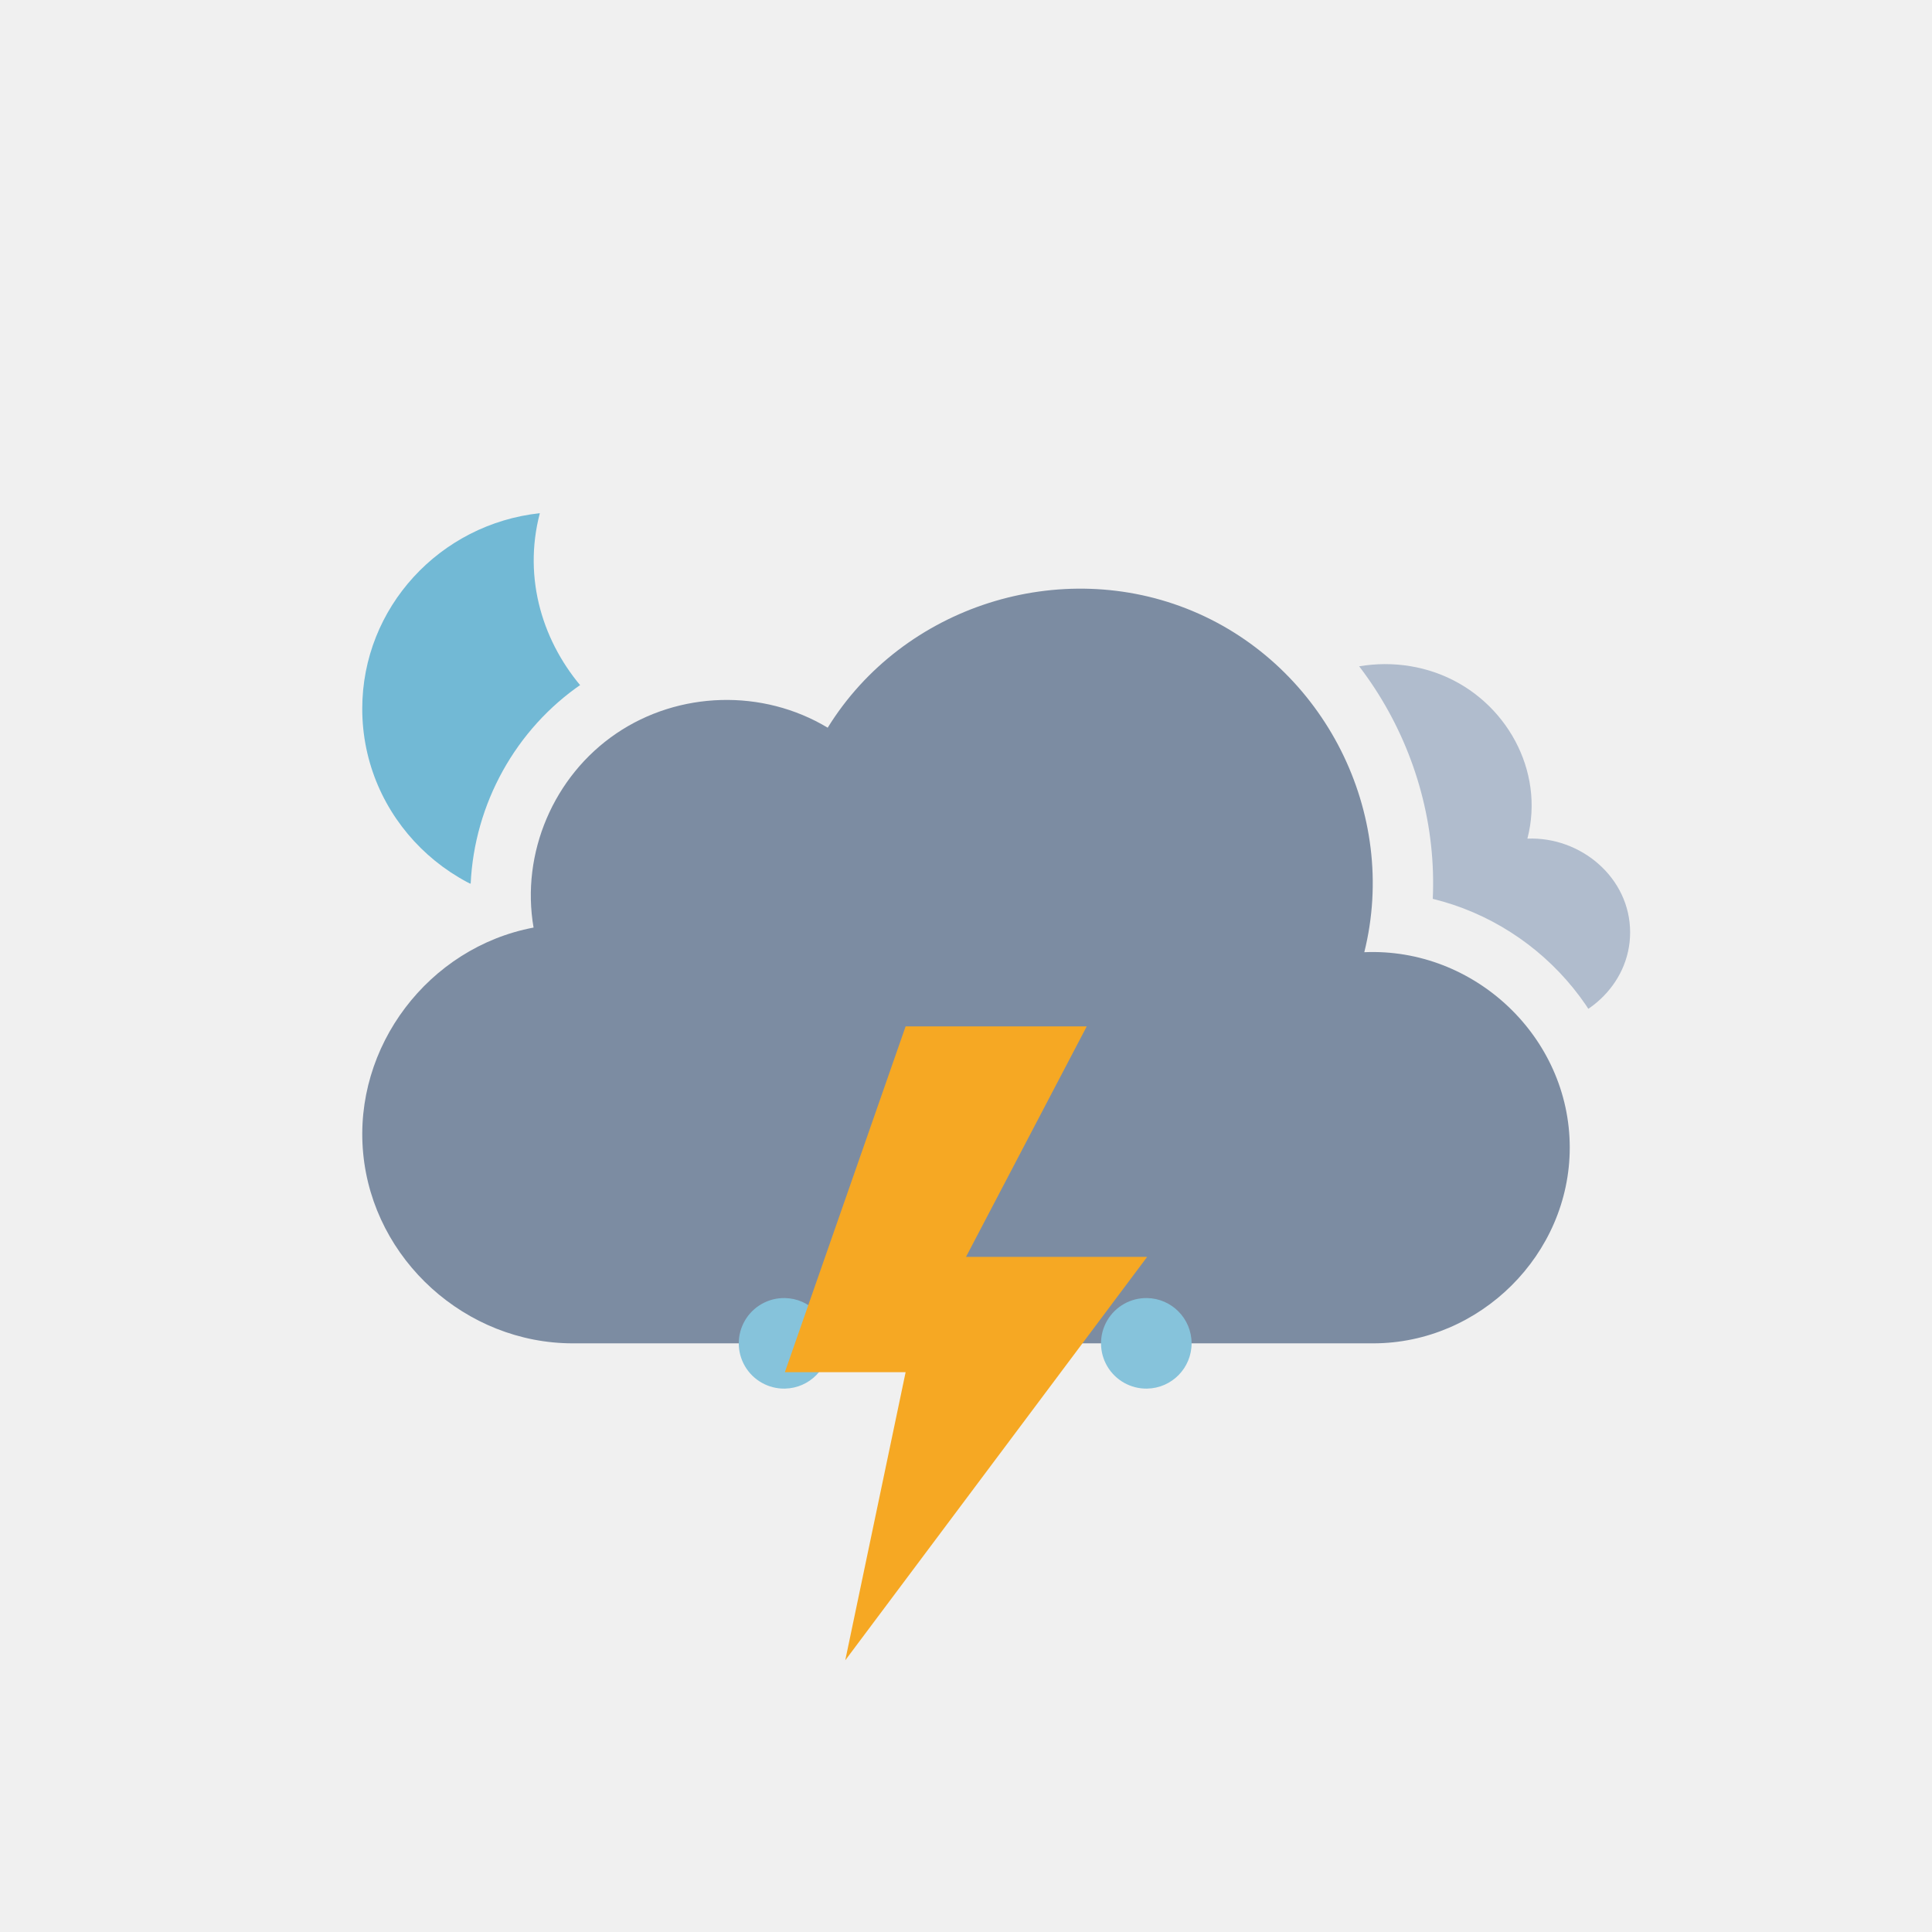
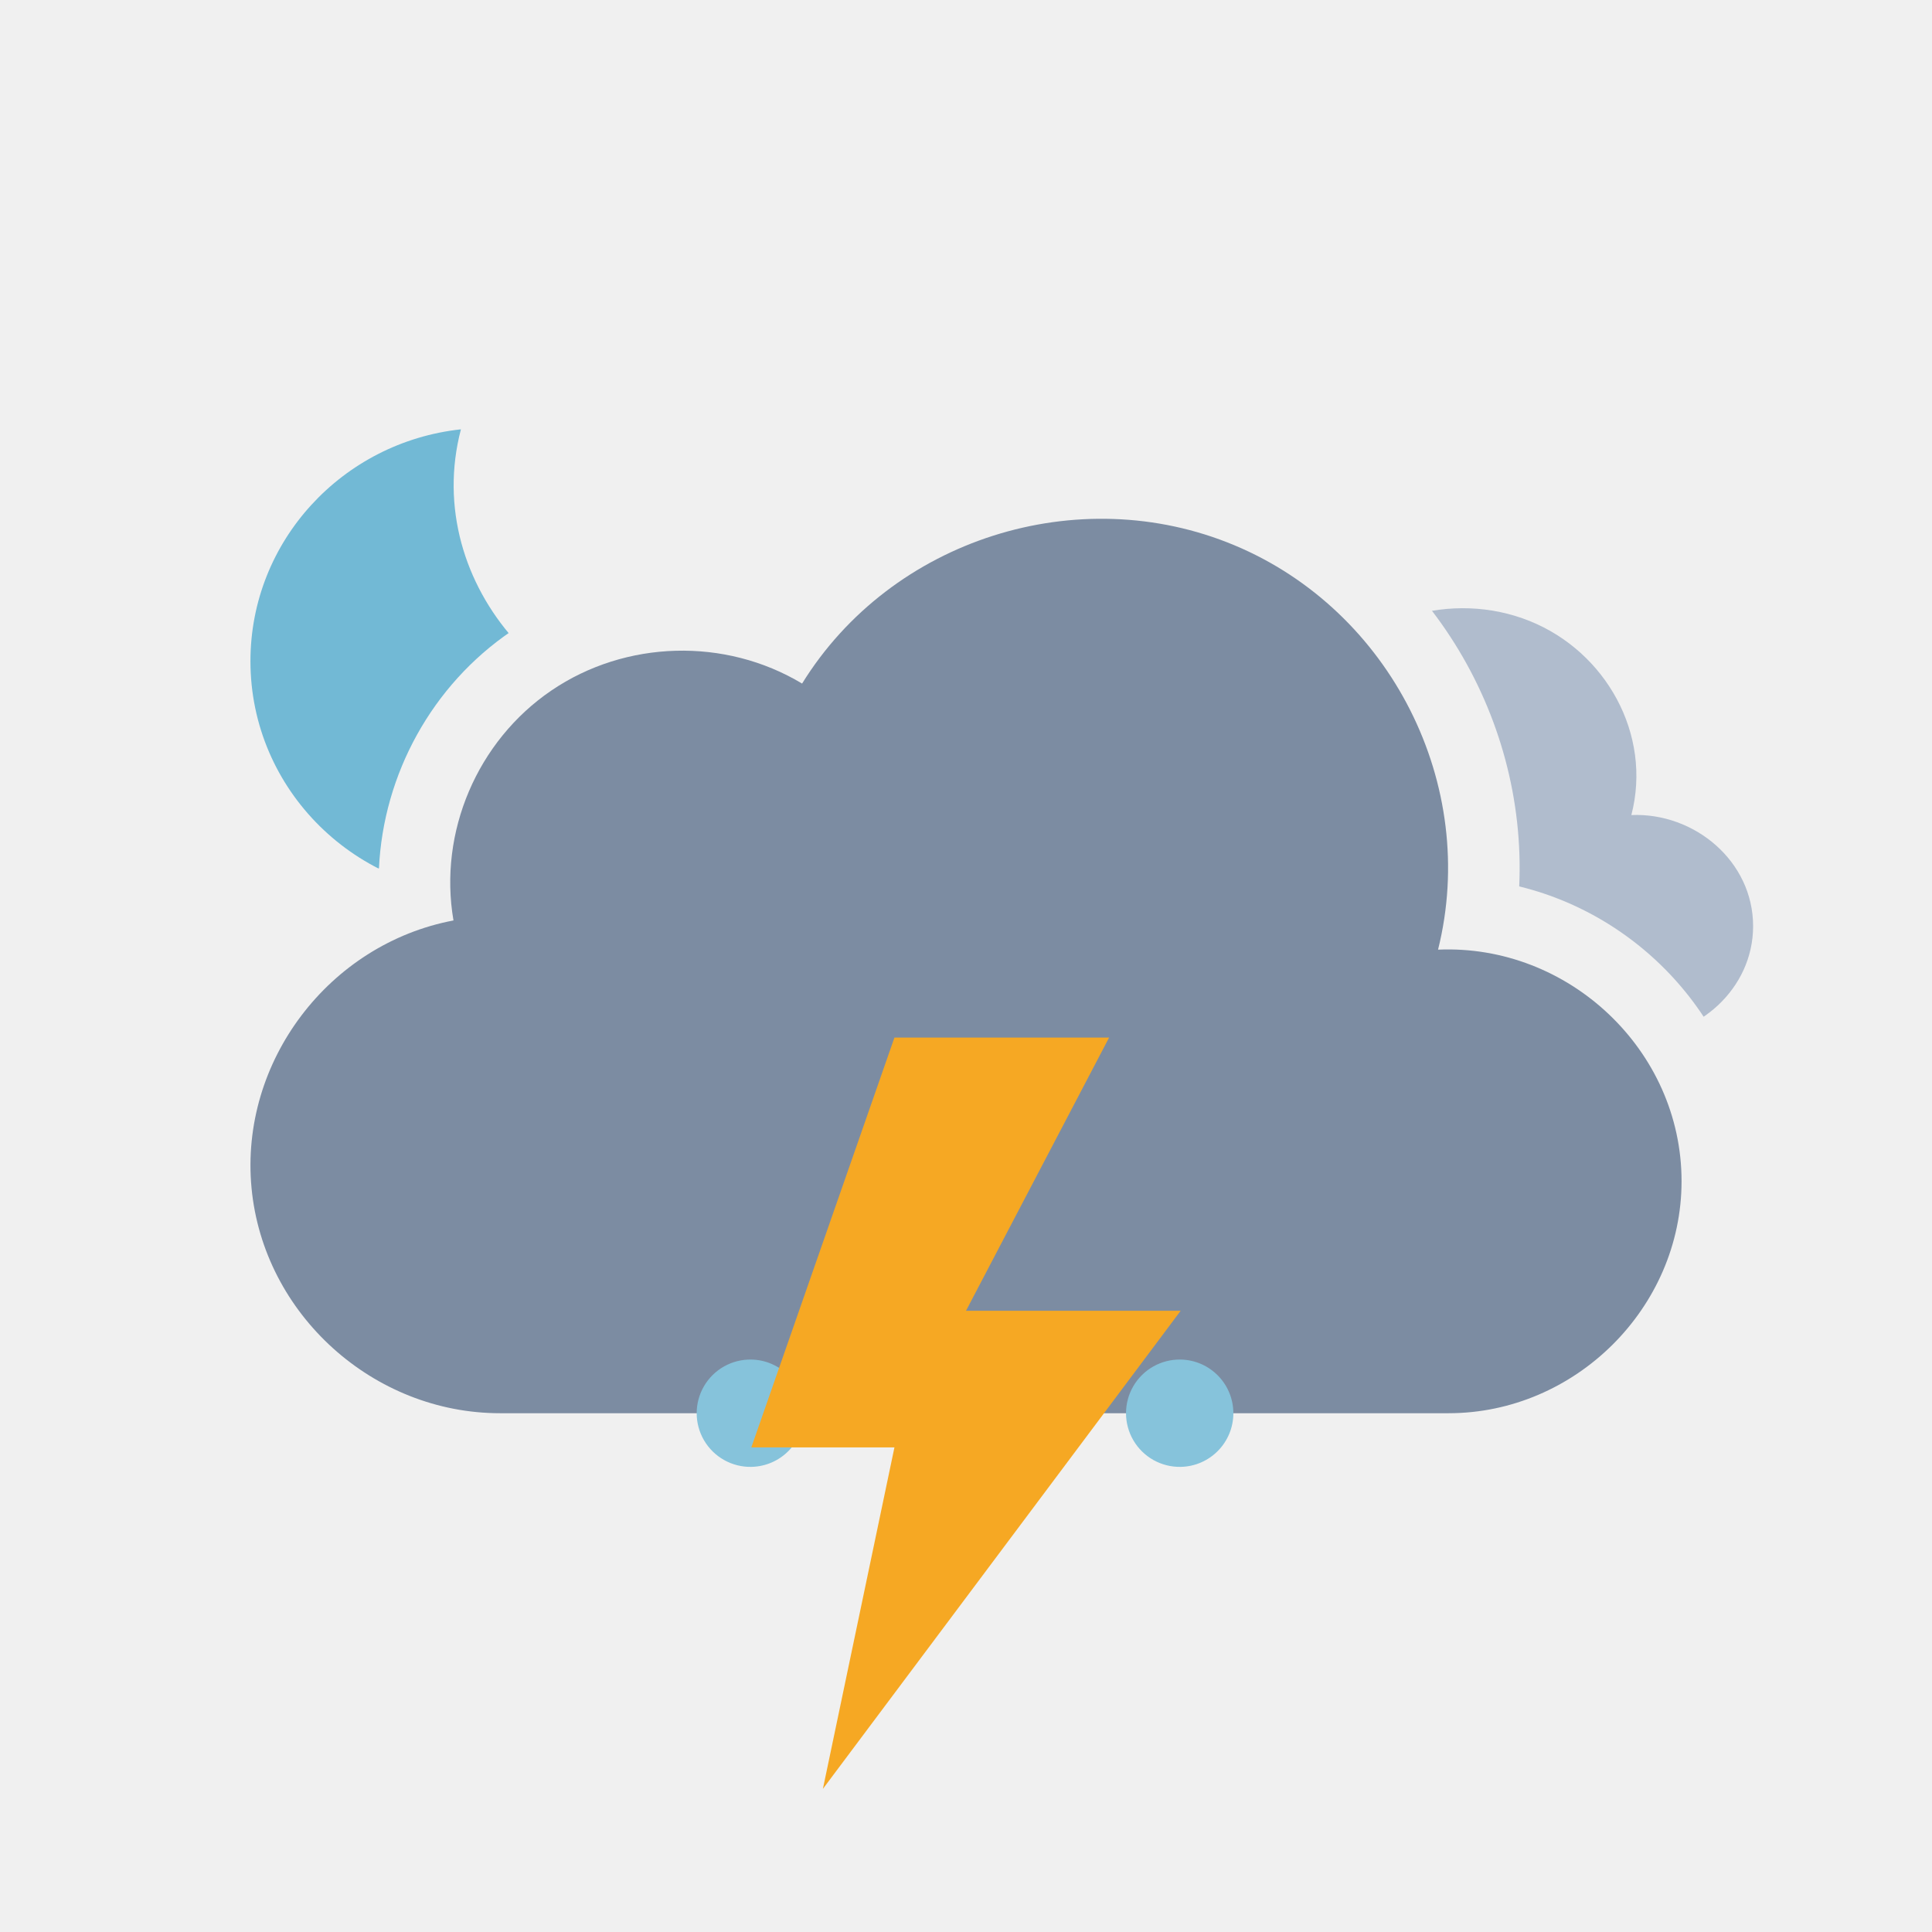
- <svg xmlns="http://www.w3.org/2000/svg" fill="none" viewBox="0 0 128 128">
+ <svg xmlns="http://www.w3.org/2000/svg" fill="none" viewBox="10 10 108 108">
  <g id="thunderstorms-extreme-night-hail__thunderstorms-extreme-night-hail" clip-path="url(#thunderstorms-extreme-night-hail__clip0_2045_40004)">
    <g id="thunderstorms-extreme-night-hail__Sky">
      <g id="thunderstorms-extreme-night-hail__Mask group">
        <mask id="thunderstorms-extreme-night-hail__mask0_2045_40004" width="128" height="128" x="0" y="0" maskUnits="userSpaceOnUse" style="mask-type:alpha">
          <g id="thunderstorms-extreme-night-hail__Cloud Mask">
            <path id="thunderstorms-extreme-night-hail__Subtract" fill="#000" fill-rule="evenodd" d="M128 0H0v128h128zM37.952 93h53.023c9.252 0 17.023-7.647 17.023-16.972 0-8.006-5.693-14.678-13.073-16.477.437-9.65-5.25-18.942-14.374-22.759-9.444-3.95-20.485-1.18-27.02 6.446-4.96-1.642-10.55-.942-14.957 2.053-4.428 3.009-7.143 7.99-7.39 13.247-7.12 2.925-11.856 10.313-11.106 18.246.864 9.145 8.75 16.218 17.874 16.216" clip-rule="evenodd" />
            <animateTransform attributeName="transform" begin="0s" calcMode="spline" dur="3s" keySplines=".42 0 .58 1; .42 0 .58 1" repeatCount="indefinite" type="translate" values="0 0;0 -3;0 0" />
          </g>
        </mask>
        <g mask="url(#thunderstorms-extreme-night-hail__mask0_2045_40004)">
          <g id="thunderstorms-extreme-night-hail__Moon">
            <path id="thunderstorms-extreme-night-hail__Moon_2" fill="#72b9d5" d="M35.766 34C29.15 34.714 24 40.241 24 46.959 24 54.16 29.918 60 37.218 60 43.37 60 48.527 55.846 50 50.23c-8.783.941-16.523-7.51-14.234-16.23" />
            <animateTransform attributeName="transform" begin="0s" calcMode="spline" dur="3s" keySplines=".42 0 .58 1; .42 0 .58 1" repeatCount="indefinite" type="rotate" values="-6 37.0 47.0;6 37.0 47.0;-6 37.0 47.0" />
          </g>
        </g>
      </g>
      <g id="thunderstorms-extreme-night-hail__Clouds" clip-path="url(#thunderstorms-extreme-night-hail__clip1_2045_40004)">
        <g id="thunderstorms-extreme-night-hail__Mask group_2">
          <mask id="thunderstorms-extreme-night-hail__mask1_2045_40004" width="128" height="128" x="0" y="0" maskUnits="userSpaceOnUse" style="mask-type:alpha">
            <g id="thunderstorms-extreme-night-hail__Cloud Mask_2">
              <path id="thunderstorms-extreme-night-hail__Subtract_2" fill="#000" fill-rule="evenodd" d="M128 0H0v128h128zM37.952 93h53.023c9.252 0 17.023-7.647 17.023-16.972 0-8.006-5.693-14.678-13.073-16.477.437-9.65-5.25-18.942-14.374-22.759-9.444-3.95-20.485-1.18-27.02 6.446-4.96-1.642-10.55-.942-14.957 2.053-4.428 3.009-7.143 7.99-7.39 13.247-7.12 2.925-11.856 10.313-11.106 18.246.864 9.145 8.75 16.218 17.874 16.216" clip-rule="evenodd" />
            </g>
          </mask>
          <g mask="url(#thunderstorms-extreme-night-hail__mask1_2045_40004)">
            <g id="thunderstorms-extreme-night-hail__Secondary Cloud">
              <path id="thunderstorms-extreme-night-hail__Cloud" fill="#b0bccd" d="M101.194 55.562c1.173-4.512-1.434-9.14-5.69-10.849-4.312-1.732-9.543-.239-12.085 3.71-2.154-1.243-4.923-1.173-7.007.186-2.031 1.325-3.169 3.763-2.737 6.17-3.375.612-5.987 3.69-5.644 7.177.344 3.495 3.509 6.045 6.946 6.044 8.836 0 17.674-.007 26.511 0 3.423 0 6.512-2.715 6.512-6.226 0-3.631-3.279-6.36-6.806-6.212" />
              <animateTransform attributeName="transform" begin="0s" calcMode="spline" dur="3s" keySplines=".42 0 .58 1; .42 0 .58 1" repeatCount="indefinite" type="translate" values="0 -3;0 0;0 -3" />
            </g>
          </g>
          <animateTransform attributeName="transform" begin="0s" calcMode="spline" dur="3s" keySplines=".42 0 .58 1; .42 0 .58 1" repeatCount="indefinite" type="translate" values="0 0;0 -3;0 0" />
        </g>
        <g id="thunderstorms-extreme-night-hail__Cloud_2">
          <path id="thunderstorms-extreme-night-hail__Cloud_3" fill="#7c8ca2" d="M90.388 63.086c2.296-9.204-2.647-18.95-11.38-22.604-8.743-3.658-19.18-.344-24.171 7.73-4.3-2.587-9.862-2.434-14.013.387-4.14 2.814-6.324 7.915-5.474 12.855-6.958 1.315-11.957 7.885-11.289 14.954S30.871 89.002 37.953 89h53.024C98.044 89 104 83.119 104 76.028c0-7.327-6.323-13.26-13.612-12.942" />
          <animateTransform attributeName="transform" begin="0s" calcMode="spline" dur="3s" keySplines=".42 0 .58 1; .42 0 .58 1" repeatCount="indefinite" type="translate" values="0 0;0 -3;0 0" />
        </g>
      </g>
    </g>
    <g id="thunderstorms-extreme-night-hail__Precipitation">
      <g id="thunderstorms-extreme-night-hail__Ice balls">
        <path id="thunderstorms-extreme-night-hail__Ice Ball 1" fill="#86c3db" d="M52 86a3 3 0 1 0 0 5.999A3 3 0 0 0 52 86">
          <animateTransform attributeName="transform" begin="0s" calcMode="spline" dur="1s" keySplines=".42 0 1 1" repeatCount="indefinite" type="translate" values="0 0;0 20" />
          <animate attributeName="opacity" begin="0s" dur="1s" keyTimes="0;0.15;0.85;1" repeatCount="indefinite" values="0;1;1;0" />
        </path>
        <path id="thunderstorms-extreme-night-hail__Ice Ball 2" fill="#86c3db" d="M64 86a3 3 0 1 0 0 5.999A3 3 0 0 0 64 86">
          <animateTransform attributeName="transform" begin="-0.7s" calcMode="spline" dur="1s" keySplines=".42 0 1 1" repeatCount="indefinite" type="translate" values="0 0;0 20" />
          <animate attributeName="opacity" begin="-0.7s" dur="1s" keyTimes="0;0.15;0.85;1" repeatCount="indefinite" values="0;1;1;0" />
        </path>
        <path id="thunderstorms-extreme-night-hail__Ice Ball 3" fill="#86c3db" d="M76 86a3 3 0 1 0 0 5.999A3 3 0 0 0 76 86">
          <animateTransform attributeName="transform" begin="-0.4s" calcMode="spline" dur="1s" keySplines=".42 0 1 1" repeatCount="indefinite" type="translate" values="0 0;0 20" />
          <animate attributeName="opacity" begin="-0.4s" dur="1s" keyTimes="0;0.15;0.85;1" repeatCount="indefinite" values="0;1;1;0" />
        </path>
      </g>
    </g>
    <g id="thunderstorms-extreme-night-hail__Lightning">
      <path id="thunderstorms-extreme-night-hail__Lightning Bolt" fill="#f6a823" d="m60 68-8 22.91h8L56 110l20-26.727H64L72 68z">
        <animate attributeName="opacity" begin="0s" dur="2s" keyTimes="0;0.25;0.33;0.42;0.5;0.57;0.63;0.67;1" repeatCount="indefinite" values="1;1;0;1;0;1;0;1;1" />
      </path>
    </g>
  </g>
  <defs>
    <clipPath id="thunderstorms-extreme-night-hail__clip0_2045_40004">
      <rect width="128" height="128" fill="#fff" />
    </clipPath>
    <clipPath id="thunderstorms-extreme-night-hail__clip1_2045_40004">
      <rect width="128" height="128" fill="#fff" />
    </clipPath>
  </defs>
</svg>
